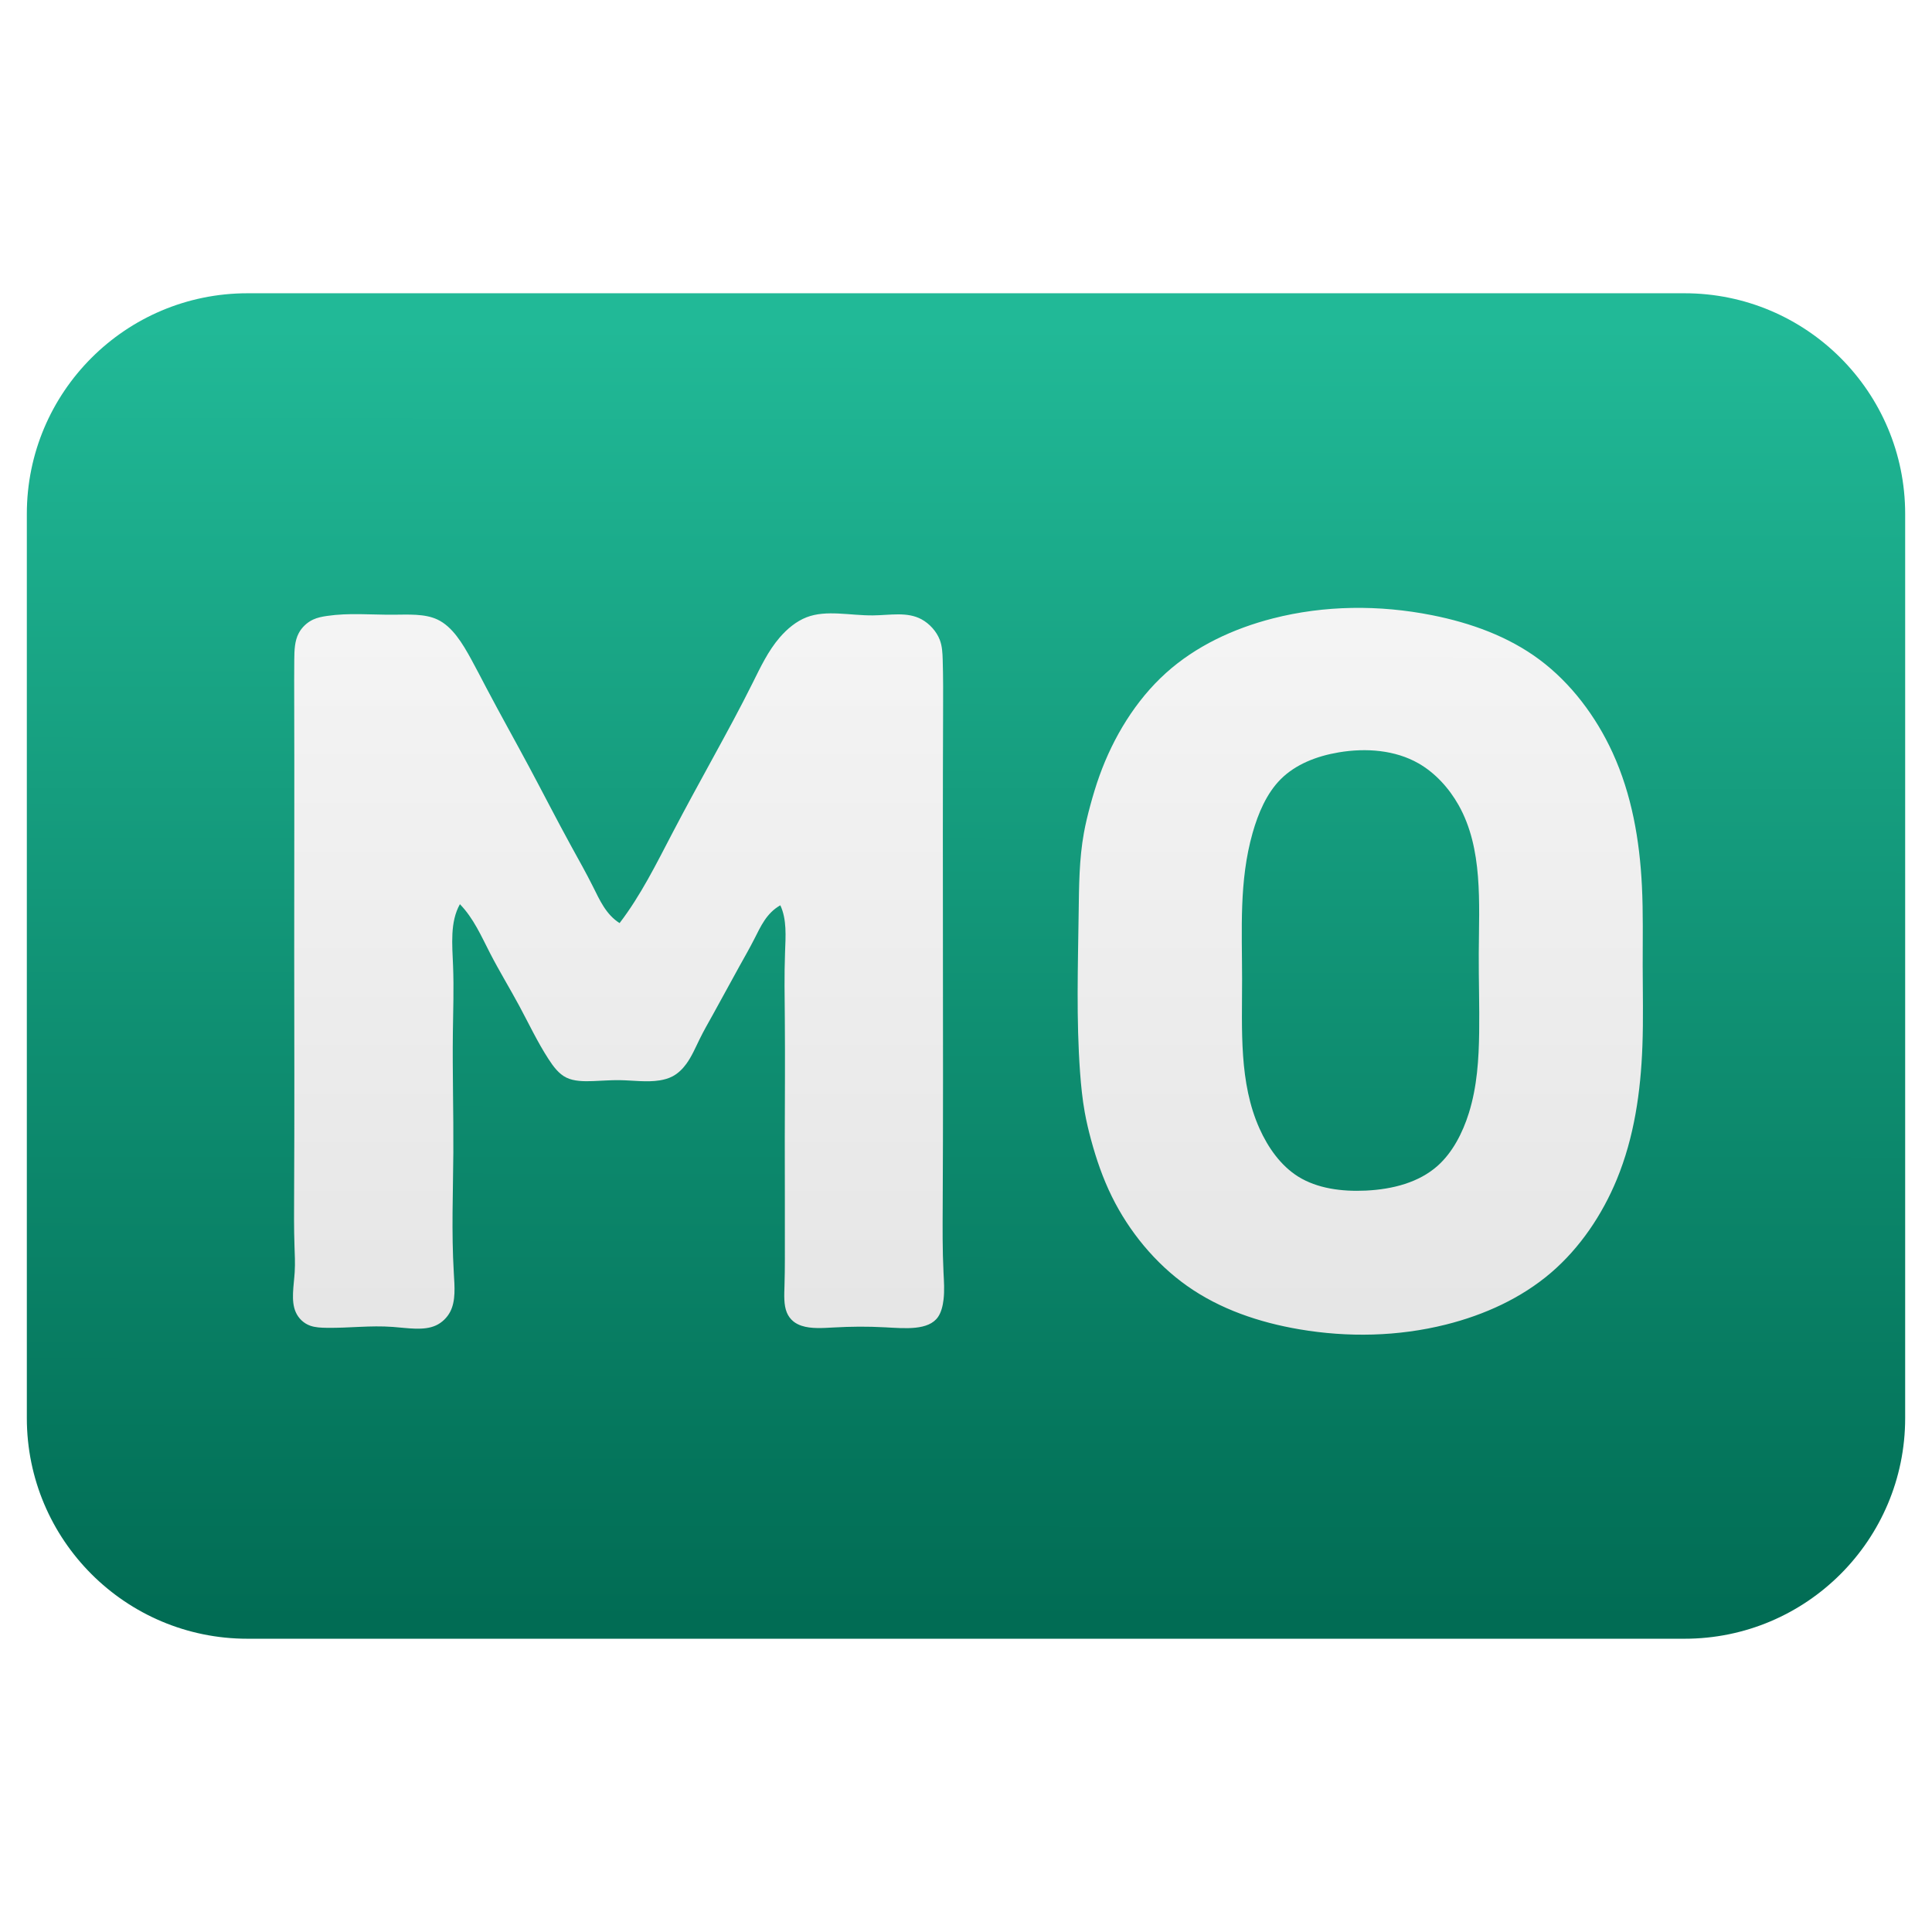
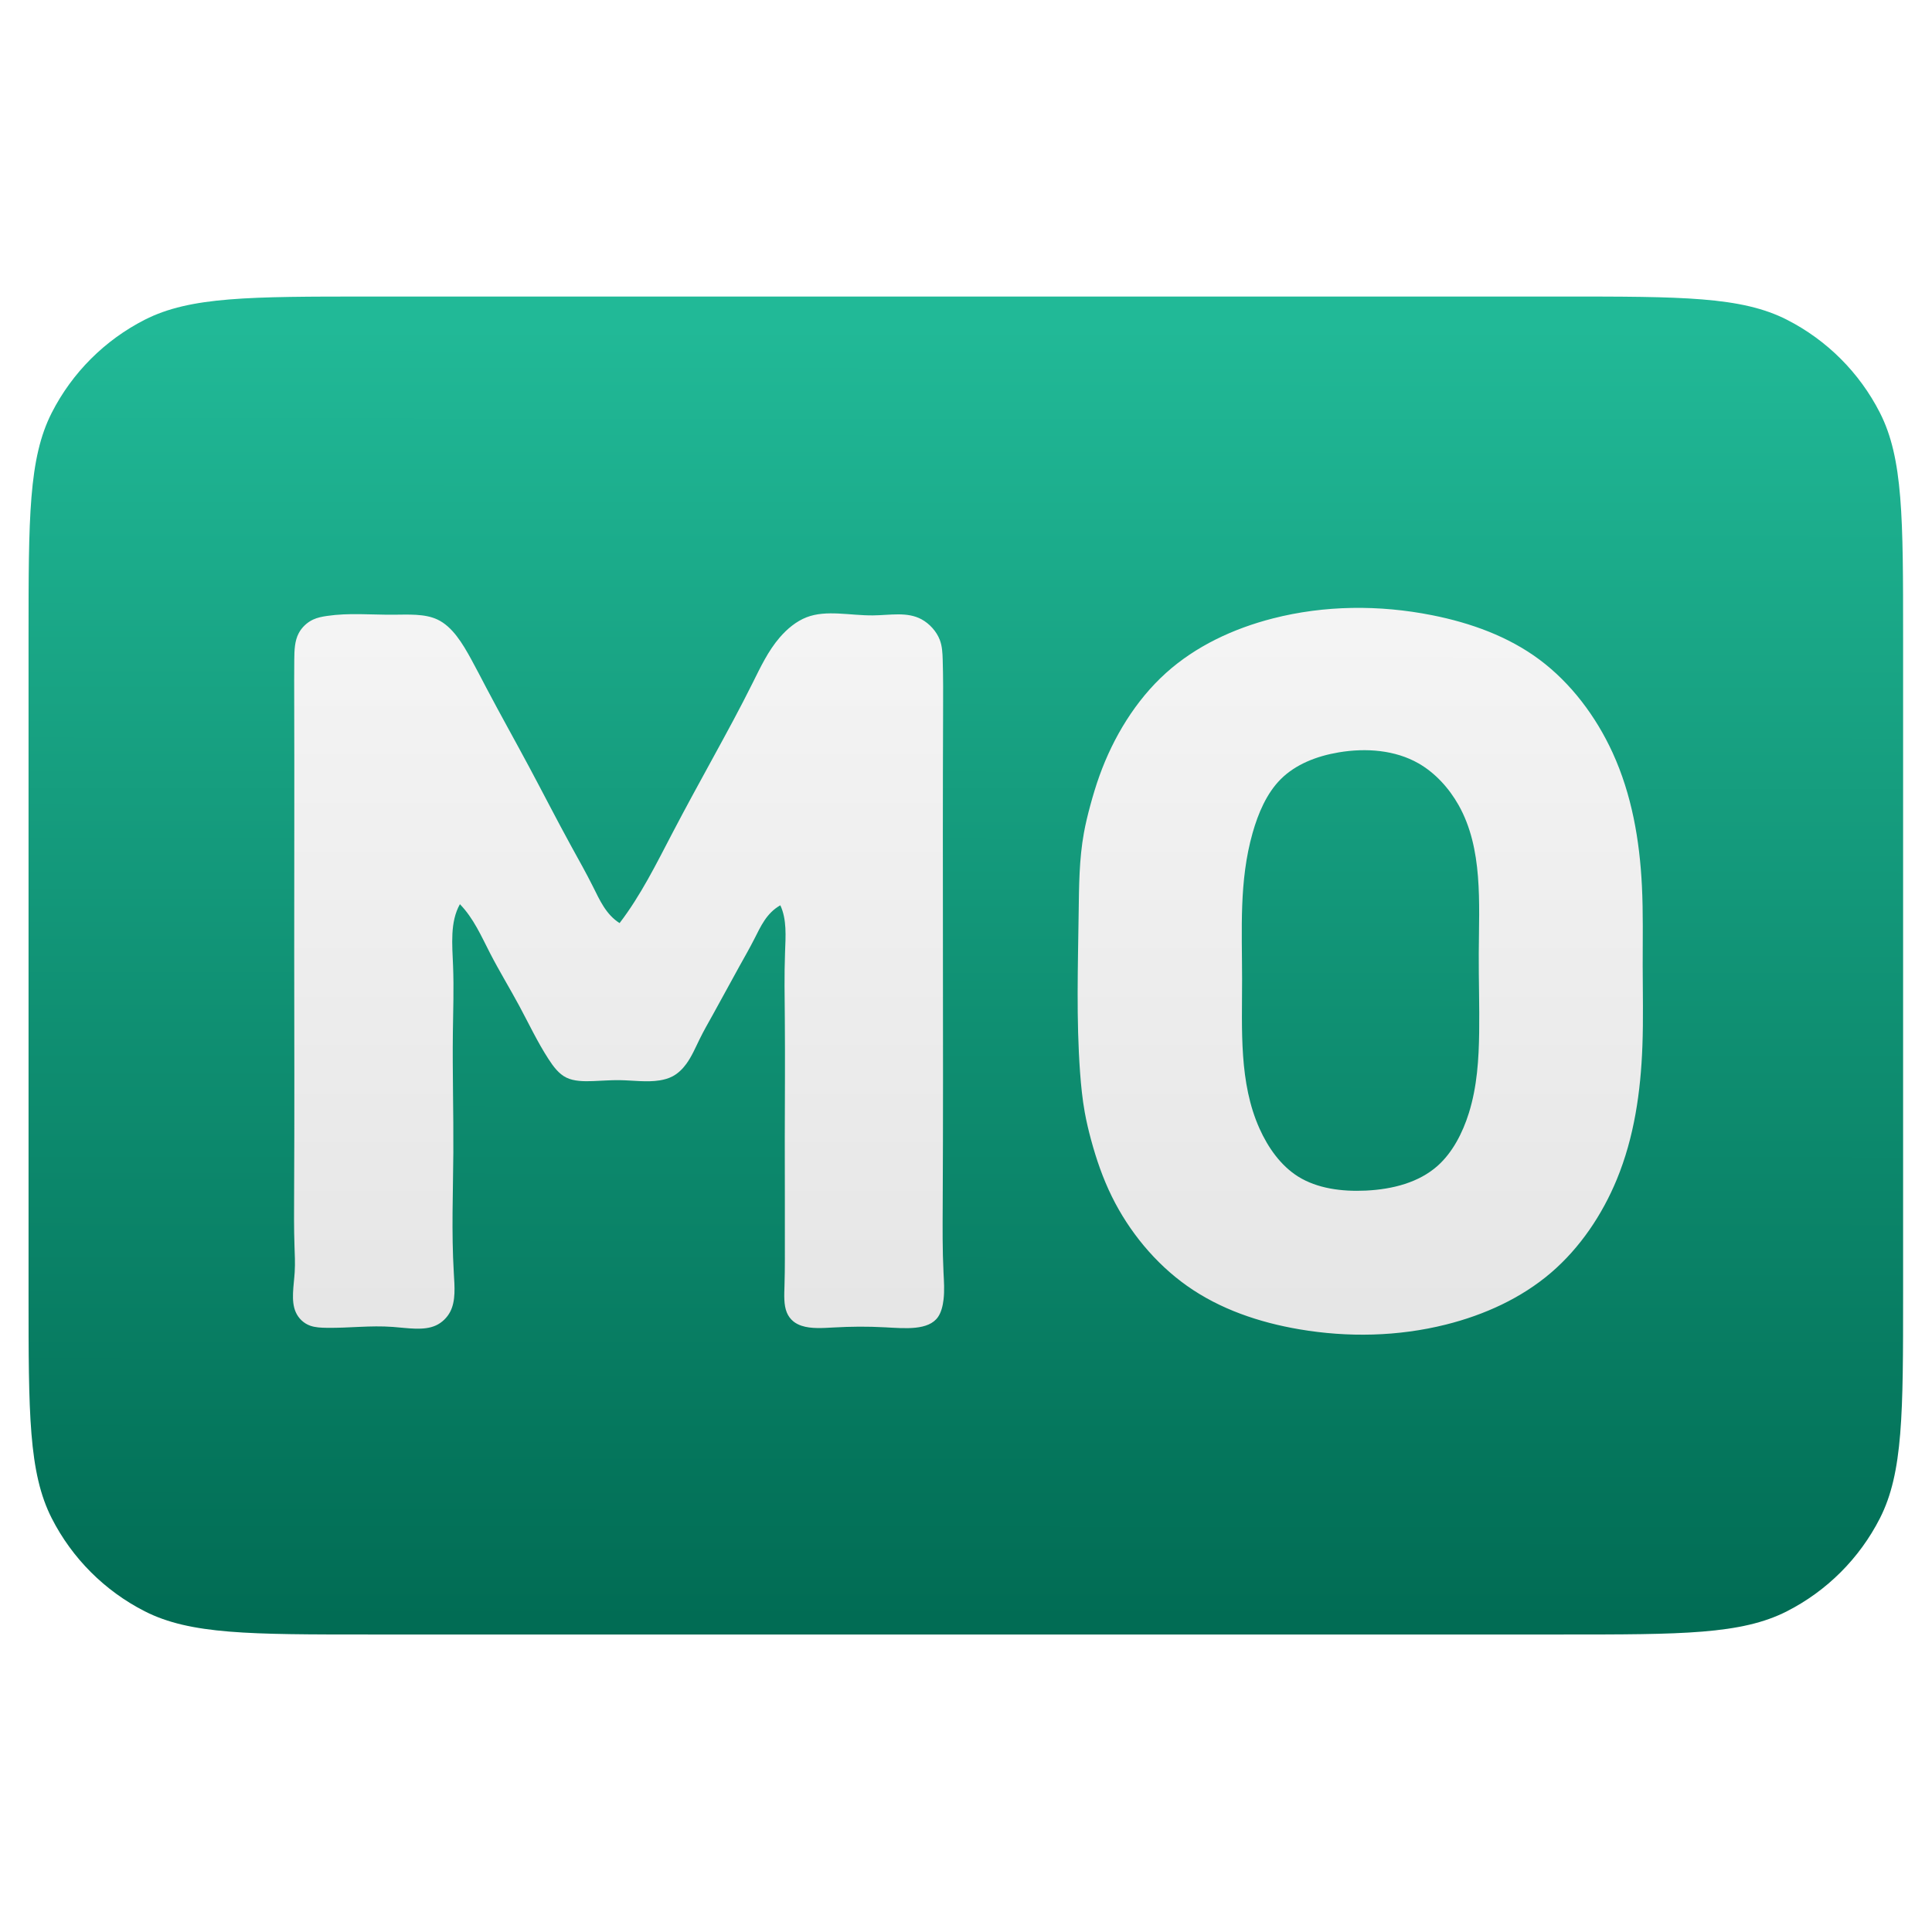
<svg xmlns="http://www.w3.org/2000/svg" width="144" height="144" viewBox="0 0 144 144">
  <defs>
-     <linearGradient id="mo-badge" gradientUnits="userSpaceOnUse" x1="72.021" y1="23.475" x2="71.979" y2="120.525">
+     <linearGradient id="mo-badge" gradientUnits="userSpaceOnUse" x1="72.021" y1="23.475" x2="71.979" y2="120.525" gradientTransform="matrix(1.001418 0 0 1.001418 0.1985816 0.1985816)">
      <stop offset="0" stop-color="#21B997" />
      <stop offset="0.143" stop-color="#1CAE8D" />
      <stop offset="0.286" stop-color="#18A383" />
      <stop offset="0.429" stop-color="#13987A" />
      <stop offset="0.571" stop-color="#0E8D70" />
      <stop offset="0.714" stop-color="#0A8267" />
      <stop offset="0.857" stop-color="#05775D" />
      <stop offset="1" stop-color="#016C54" />
    </linearGradient>
    <linearGradient id="mo-letters" gradientUnits="userSpaceOnUse" x1="71.997" y1="97.497" x2="72.003" y2="46.496">
      <stop offset="0" stop-color="#E6E6E6" />
      <stop offset="0.143" stop-color="#E8E8E8" />
      <stop offset="0.286" stop-color="#EAEAEA" />
      <stop offset="0.429" stop-color="#ECECEC" />
      <stop offset="0.571" stop-color="#EEEEEE" />
      <stop offset="0.714" stop-color="#F0F0F0" />
      <stop offset="0.857" stop-color="#F2F2F2" />
      <stop offset="1" stop-color="#F4F4F4" />
    </linearGradient>
  </defs>
+   <path d="M 116.645 21.474 c 8.961 0 13.441 0 16.864 1.744 a 16 16 0 0 1 6.992 6.992 c 1.744 3.423 1.744 7.903 1.744 16.864 L 142.245 96.453 c 0 8.961 0 13.441 -1.744 16.864 a 16 16 0 0 1 -6.992 6.992 c -3.423 1.744 -7.903 1.744 -16.864 1.744 L 26.929 122.053 c -8.961 0 -13.441 0 -16.864 -1.744 a 16 16 0 0 1 -6.992 -6.992 c -1.744 -3.423 -1.744 -7.903 -1.744 -16.864 L 1.329 47.075 c 0 -8.961 0 -13.441 1.744 -16.864 a 16 16 0 0 1 6.992 -6.992 c 3.423 -1.744 7.903 -1.744 16.864 -1.744 Z" fill="url(#mo-badge)" transform="matrix(0.9915014 0 0 0.9915014 0.8101983 0.8101983)" />
  <g transform="matrix(0.9929078 0 0 0.9929078 1.007092 1.007092)">
-     <rect x="1" y="21" width="141" height="101" rx="16.564" fill="url(#mo-badge)" />
    <path d="M45.5 68.274C47.09 66.195 48.248 63.84 49.466 61.51C50.456 59.616 51.485 57.74 52.503 55.879C53.522 54.016 54.531 52.169 55.484 50.252C56.075 49.066 56.644 47.852 57.513 46.843C58.078 46.186 58.77 45.616 59.539 45.32C61.025 44.747 62.798 45.199 64.524 45.181C65.817 45.168 67.084 44.892 68.16 45.474C68.753 45.795 69.289 46.378 69.533 47.02C69.713 47.492 69.735 47.996 69.751 48.501C69.792 49.831 69.785 51.166 69.78 52.5C69.756 58.503 69.761 64.498 69.768 70.499C69.776 76.833 69.785 83.175 69.751 89.495C69.742 91.159 69.73 92.82 69.812 94.504C69.846 95.178 69.894 95.855 69.815 96.534C69.759 97.013 69.641 97.493 69.405 97.838C68.695 98.878 66.925 98.703 65.447 98.624C64.052 98.55 62.919 98.561 61.542 98.636C60.746 98.679 59.868 98.743 59.16 98.507C58.933 98.432 58.724 98.325 58.547 98.183C58.328 98.007 58.159 97.777 58.05 97.513C57.813 96.939 57.853 96.203 57.875 95.504C57.897 94.807 57.901 94.148 57.903 93.487C57.914 90.513 57.893 87.504 57.896 84.5C57.899 81.495 57.926 78.495 57.9 75.502C57.885 73.84 57.854 72.179 57.916 70.493C57.961 69.256 58.057 68.005 57.562 66.943C56.521 67.533 56.094 68.523 55.609 69.473C55.259 70.16 54.878 70.826 54.503 71.498C53.825 72.715 53.167 73.954 52.496 75.155C52.156 75.763 51.813 76.362 51.5 76.998C51.193 77.624 50.915 78.285 50.51 78.841C50.225 79.233 49.878 79.573 49.461 79.789C49.172 79.94 48.849 80.03 48.519 80.084C47.543 80.243 46.493 80.083 45.493 80.069C44.826 80.06 44.182 80.116 43.496 80.14C42.806 80.165 42.075 80.157 41.507 79.881C40.932 79.602 40.524 79.047 40.153 78.475C39.325 77.197 38.683 75.827 37.969 74.501C37.252 73.169 36.464 71.881 35.774 70.541C35.112 69.256 34.54 67.923 33.509 66.86C32.755 68.21 32.934 69.88 32.996 71.504C33.062 73.194 33.002 74.833 32.981 76.492C32.944 79.477 33.035 82.526 33.016 85.512C32.997 88.499 32.869 91.425 33.051 94.534C33.112 95.572 33.207 96.629 32.783 97.449C32.552 97.895 32.168 98.271 31.707 98.482C30.798 98.897 29.59 98.674 28.478 98.593C26.748 98.467 25.253 98.685 23.504 98.66C23.088 98.655 22.658 98.635 22.29 98.508C21.781 98.332 21.391 97.948 21.185 97.482C20.81 96.633 21.045 95.51 21.107 94.479C21.149 93.791 21.113 93.145 21.091 92.491C21.047 91.182 21.057 89.843 21.064 88.506C21.097 82.489 21.074 76.501 21.071 70.502C21.069 64.17 21.09 57.824 21.071 51.505C21.069 50.507 21.065 49.51 21.076 48.494C21.084 47.8 21.099 47.098 21.416 46.506C21.646 46.078 22.033 45.708 22.487 45.496C22.811 45.345 23.169 45.275 23.523 45.223C25.195 44.978 26.77 45.138 28.486 45.13C29.641 45.124 30.861 45.042 31.815 45.488C32.949 46.018 33.71 47.292 34.364 48.487C34.768 49.225 35.132 49.933 35.507 50.647C36.528 52.585 37.64 54.567 38.694 56.535C39.768 58.54 40.782 60.53 41.873 62.519C42.418 63.514 42.983 64.508 43.495 65.534C44.012 66.567 44.475 67.632 45.496 68.279ZM94.519 45.413C98.411 44.413 102.527 44.381 106.482 45.166C109.387 45.742 112.205 46.758 114.545 48.499C116.915 50.264 118.795 52.773 120.041 55.494C121.477 58.632 122.069 62.052 122.239 65.495C122.338 67.49 122.294 69.493 122.297 71.498C122.3 73.503 122.349 75.511 122.275 77.509C122.148 80.944 121.659 84.354 120.355 87.518C119.259 90.177 117.588 92.662 115.416 94.523C113.177 96.441 110.406 97.695 107.52 98.418C103.934 99.316 100.17 99.393 96.524 98.772C93.507 98.257 90.57 97.264 88.092 95.511C85.703 93.821 83.739 91.425 82.446 88.8C81.773 87.433 81.282 86.005 80.883 84.528C80.702 83.858 80.54 83.177 80.416 82.492C80.237 81.499 80.137 80.497 80.063 79.492C79.773 75.514 79.903 71.503 79.957 67.496C79.985 65.487 79.993 63.478 80.35 61.512C80.474 60.826 80.641 60.144 80.822 59.474C81.029 58.709 81.253 57.957 81.521 57.213C82.555 54.337 84.231 51.561 86.504 49.51C88.745 47.489 91.568 46.172 94.519 45.413ZM99.484 55.463C97.819 55.743 96.231 56.362 95.109 57.493C94.069 58.542 93.432 60.032 93.01 61.526C91.992 65.126 92.223 68.752 92.225 72.477C92.227 76.317 91.986 80.261 93.537 83.713C94.181 85.144 95.133 86.49 96.427 87.303C97.859 88.201 99.71 88.446 101.514 88.36C103.538 88.263 105.503 87.748 106.905 86.497C108.02 85.502 108.778 84.042 109.25 82.532C109.867 80.557 109.994 78.497 110.022 76.479C110.05 74.496 109.981 72.554 109.991 70.543C110.011 66.739 110.314 62.688 108.48 59.427C107.765 58.157 106.726 57.006 105.464 56.286C103.717 55.289 101.542 55.117 99.484 55.463Z" fill="url(#mo-letters)" fill-rule="evenodd" />
  </g>
</svg>
